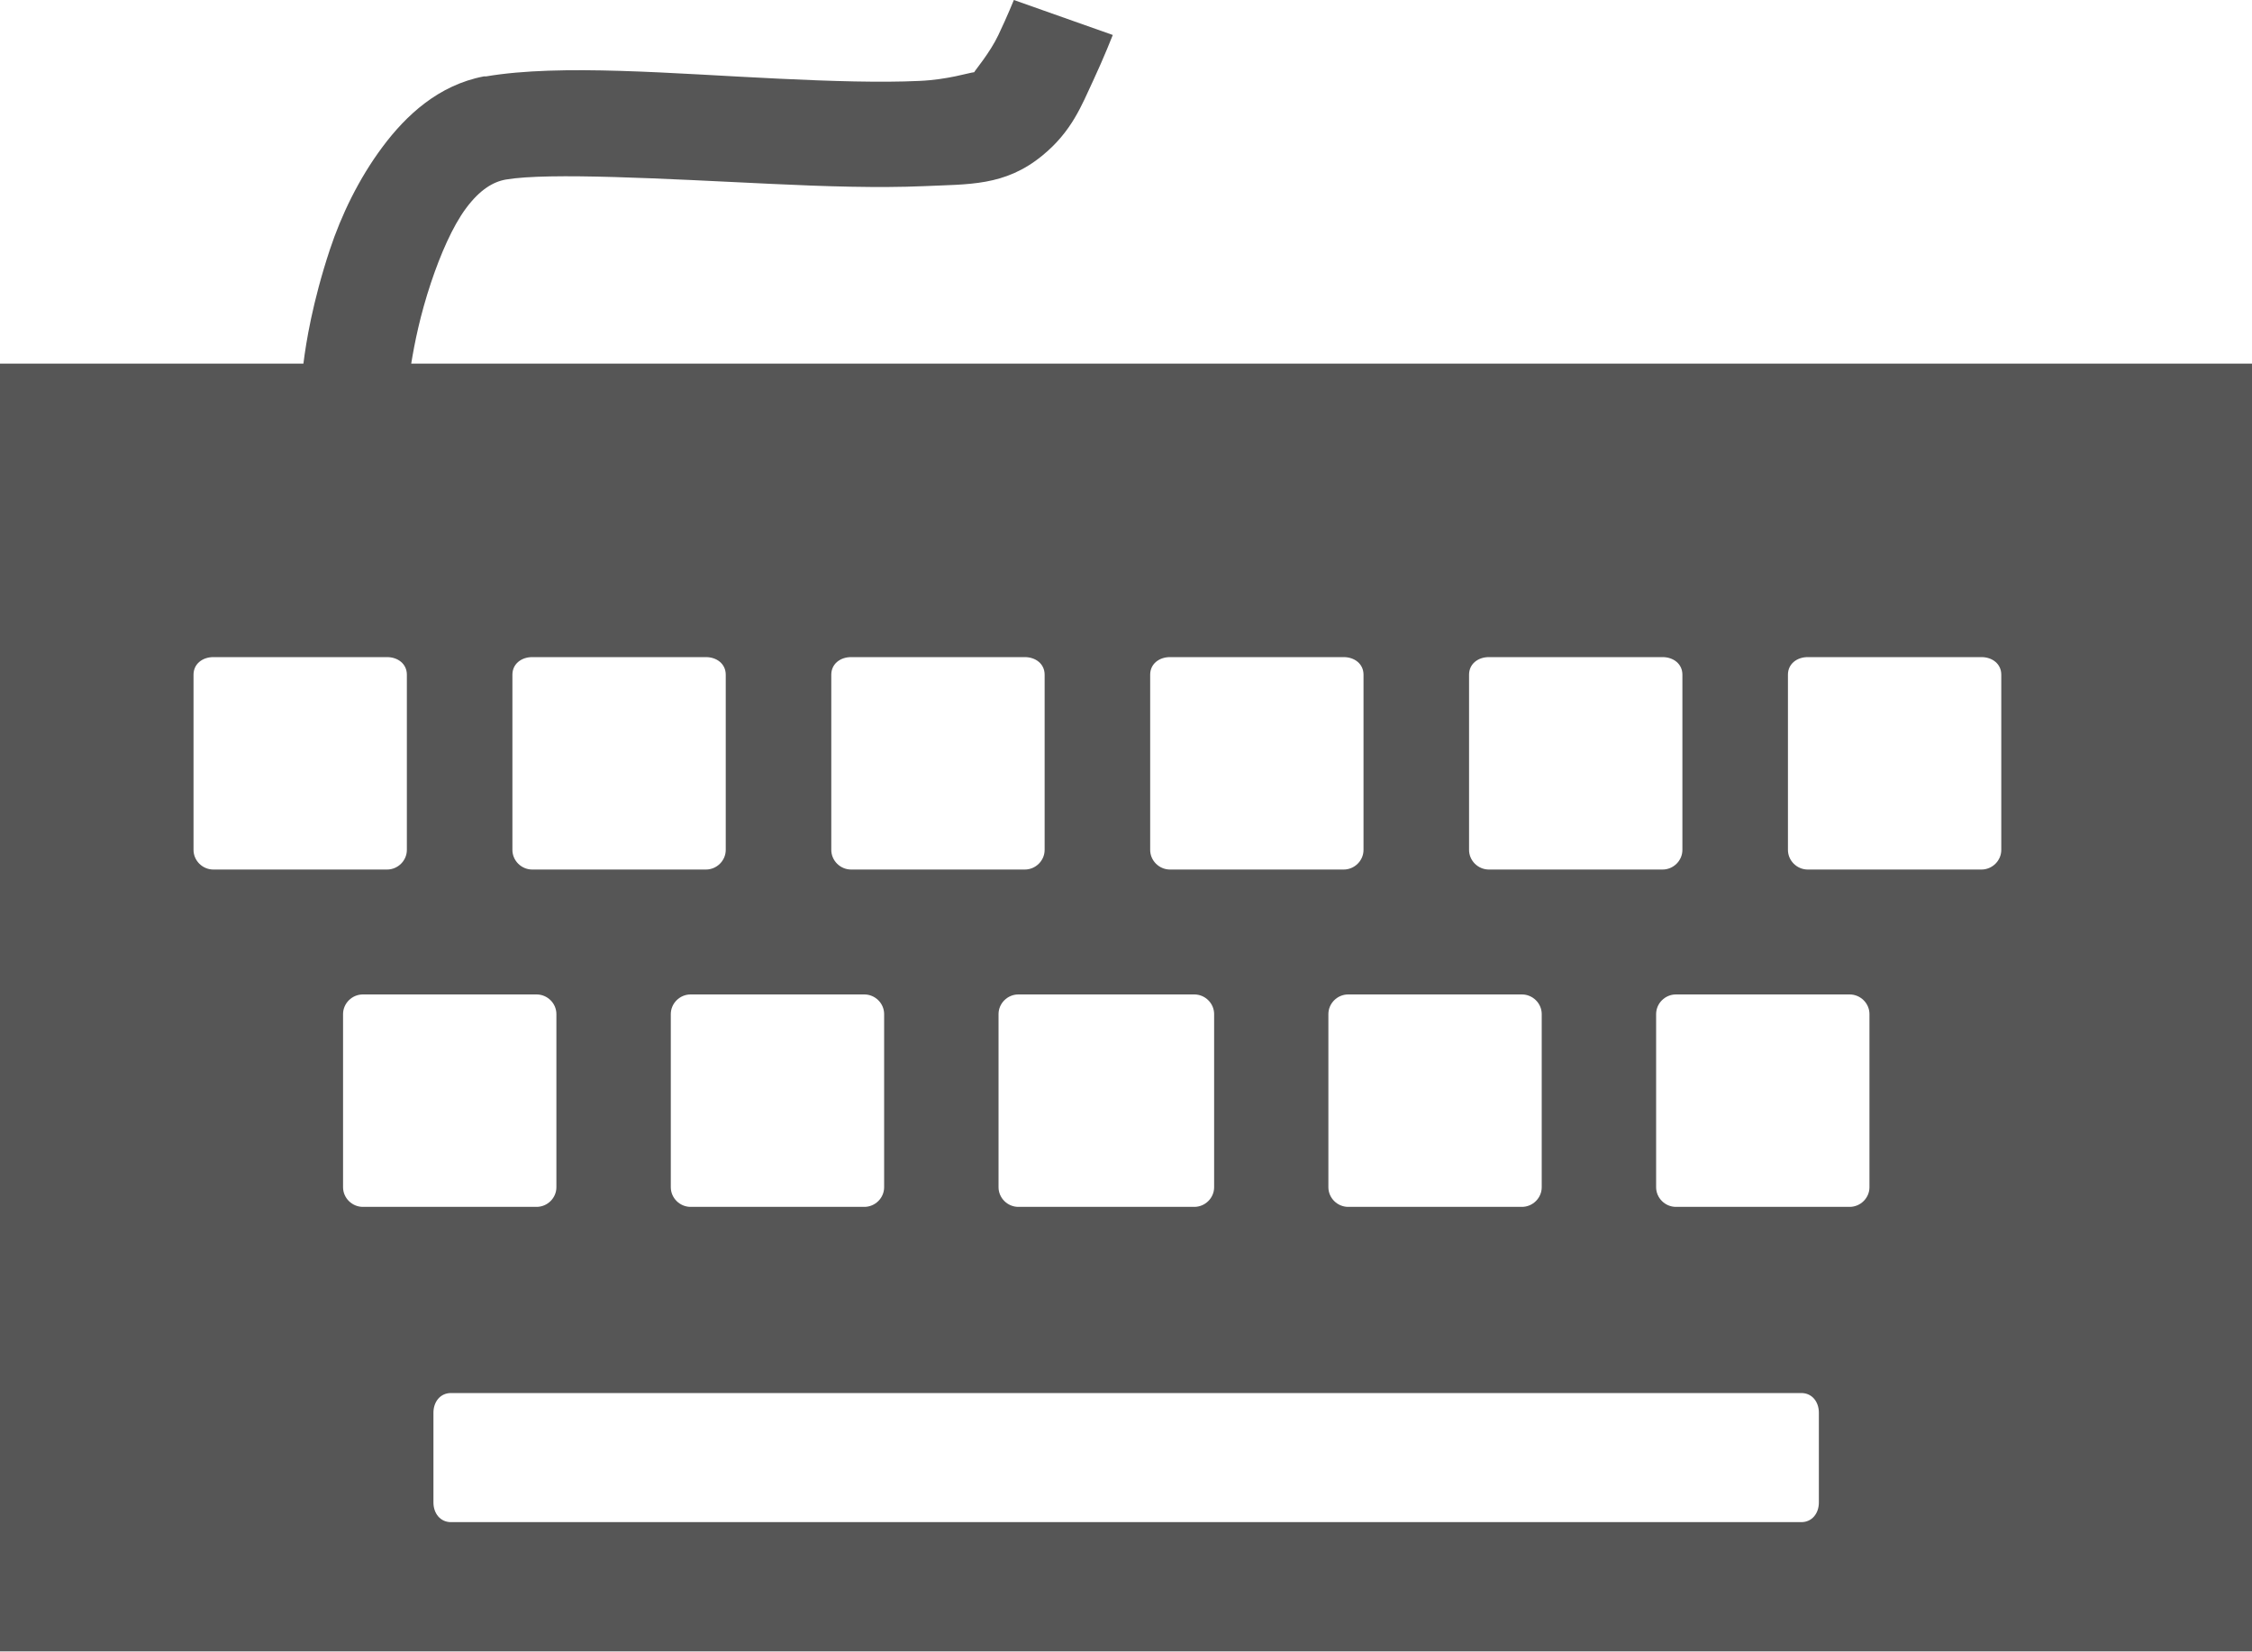
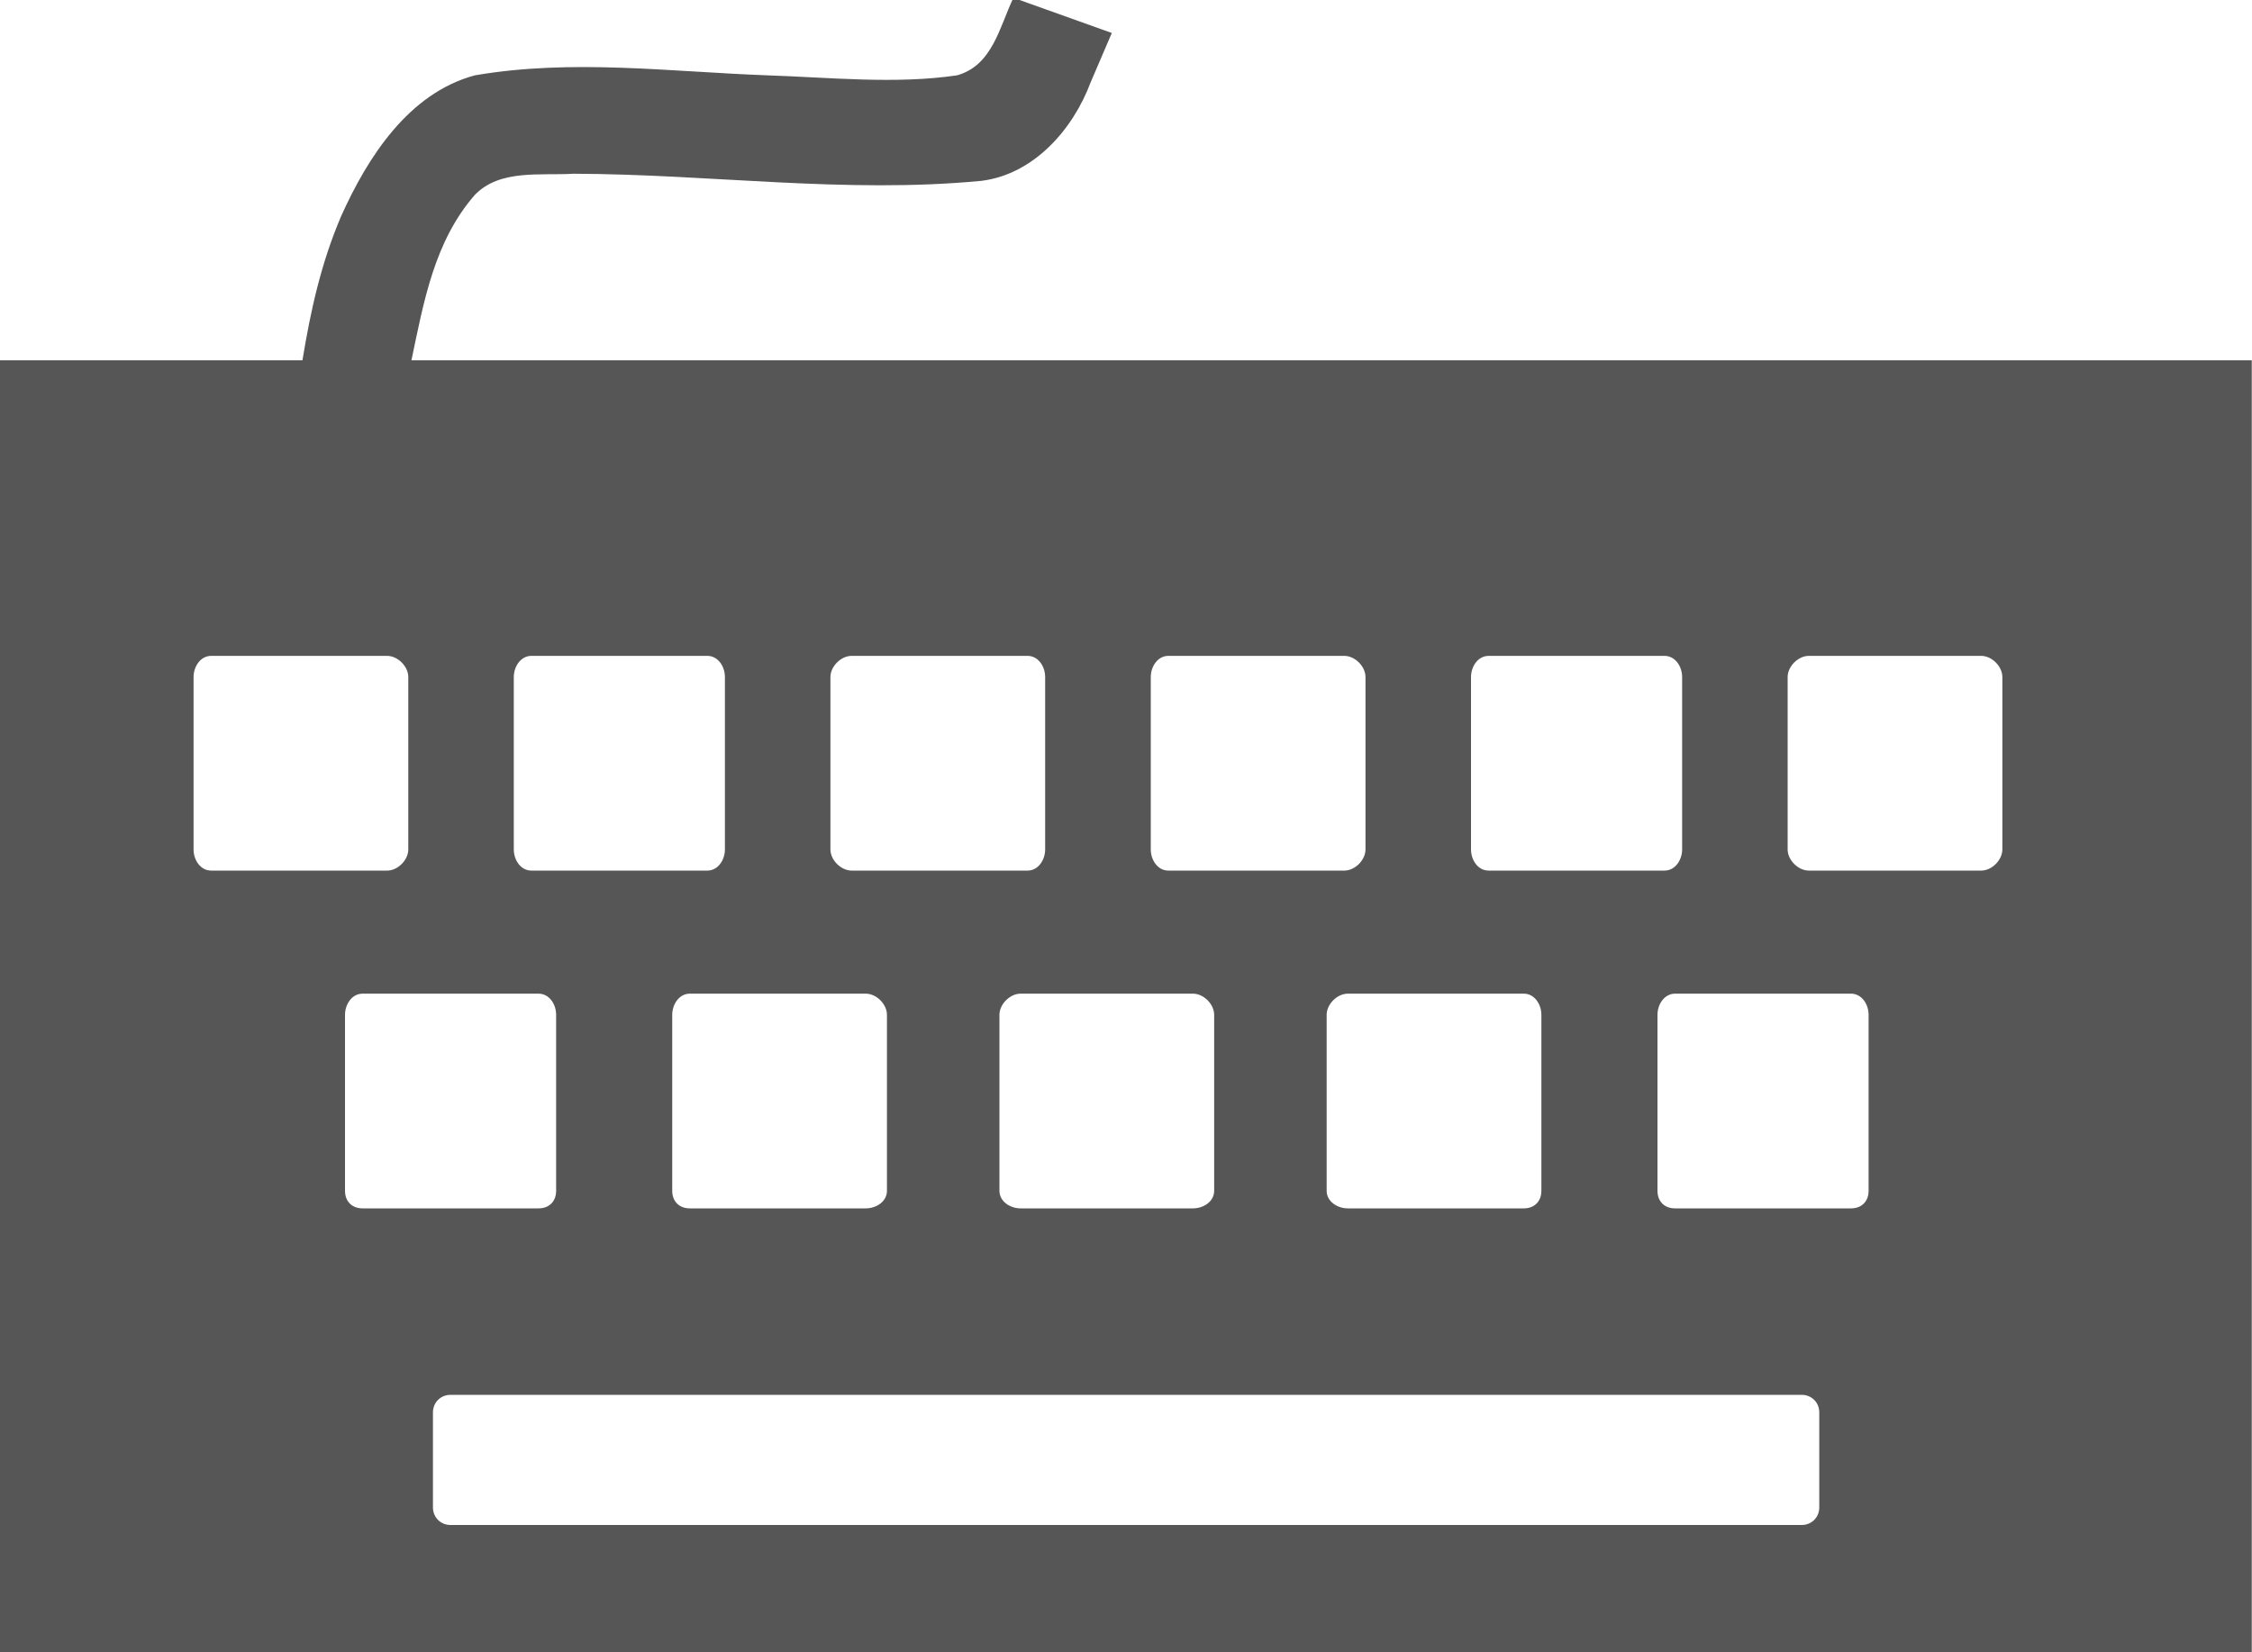
- <svg xmlns="http://www.w3.org/2000/svg" version="1.1" id="Layer_1" x="0px" y="0px" width="15" height="11" viewBox="0 0 15 11" enable-background="new 0 0 32 32" xml:space="preserve">
-   <defs id="defs5" />
-   <path style="font-size:medium;font-style:normal;font-variant:normal;font-weight:normal;font-stretch:normal;text-indent:0;text-align:start;text-decoration:none;line-height:normal;letter-spacing:normal;word-spacing:normal;text-transform:none;direction:ltr;block-progression:tb;writing-mode:lr-tb;text-anchor:start;baseline-shift:baseline;color:#000000;fill:#565656;fill-opacity:1;stroke:none;stroke-width:1.5;marker:none;visibility:visible;display:inline;overflow:visible;enable-background:accumulate;font-family:Sans;-inkscape-font-specification:Sans" d="m 6.753,0 c 0,0 -0.043,0.107 -0.103,0.233 -0.056,0.119 -0.161,0.242 -0.161,0.248 -0.035,0.003 -0.176,0.05 -0.366,0.058 -0.254,0.012 -0.587,0.002 -0.938,-0.015 -0.701,-0.033 -1.449,-0.1 -1.948,-0.015 l -0.015,0 C 2.921,0.567 2.706,0.767 2.549,0.977 2.389,1.191 2.273,1.434 2.197,1.663 2.081,2.014 2.038,2.284 2.021,2.422 L 0,2.422 0,11 l 15,0 0,-8.578 -12.261,0 C 2.762,2.282 2.798,2.101 2.871,1.882 2.933,1.697 3.014,1.508 3.105,1.386 3.196,1.264 3.284,1.211 3.369,1.196 c 0.287,-0.049 1.058,-0.005 1.772,0.029 0.357,0.017 0.711,0.028 1.011,0.015 C 6.452,1.226 6.692,1.242 6.943,1.036 7.14,0.875 7.205,0.7 7.28,0.54 7.355,0.379 7.412,0.233 7.412,0.233 L 6.753,0 z m -5.332,4.377 1.157,0 c 0.072,0 0.132,0.045 0.132,0.117 l 0,1.167 c 0,0.072 -0.06,0.131 -0.132,0.131 l -1.157,0 c -0.072,0 -0.132,-0.059 -0.132,-0.131 l 0,-1.167 c 0,-0.072 0.06,-0.117 0.132,-0.117 z m 2.124,0 1.157,0 c 0.072,0 0.132,0.045 0.132,0.117 l 0,1.167 c 0,0.072 -0.06,0.131 -0.132,0.131 l -1.157,0 c -0.072,0 -0.132,-0.059 -0.132,-0.131 l 0,-1.167 c 0,-0.072 0.06,-0.117 0.132,-0.117 z m 2.124,0 1.157,0 c 0.072,0 0.132,0.045 0.132,0.117 l 0,1.167 c 0,0.072 -0.06,0.131 -0.132,0.131 l -1.157,0 c -0.072,0 -0.132,-0.059 -0.132,-0.131 l 0,-1.167 c 0,-0.072 0.06,-0.117 0.132,-0.117 z m 2.124,0 1.157,0 c 0.072,0 0.132,0.045 0.132,0.117 l 0,1.167 c 0,0.072 -0.06,0.131 -0.132,0.131 l -1.157,0 c -0.072,0 -0.132,-0.059 -0.132,-0.131 l 0,-1.167 c 0,-0.072 0.06,-0.117 0.132,-0.117 z m 2.124,0 1.157,0 c 0.072,0 0.132,0.045 0.132,0.117 l 0,1.167 c 0,0.072 -0.06,0.131 -0.132,0.131 l -1.157,0 c -0.072,0 -0.132,-0.059 -0.132,-0.131 l 0,-1.167 c 0,-0.072 0.06,-0.117 0.132,-0.117 z m 2.124,0 1.157,0 c 0.072,0 0.132,0.045 0.132,0.117 l 0,1.167 c 0,0.072 -0.06,0.131 -0.132,0.131 l -1.157,0 c -0.072,0 -0.132,-0.059 -0.132,-0.131 l 0,-1.167 c 0,-0.072 0.06,-0.117 0.132,-0.117 z m -9.624,2.247 1.157,0 c 0.072,0 0.132,0.059 0.132,0.131 l 0,1.153 c 0,0.072 -0.06,0.131 -0.132,0.131 l -1.157,0 c -0.072,0 -0.132,-0.059 -0.132,-0.131 l 0,-1.153 c 0,-0.072 0.06,-0.131 0.132,-0.131 z m 2.183,0 1.157,0 c 0.072,0 0.132,0.059 0.132,0.131 l 0,1.153 c 0,0.072 -0.06,0.131 -0.132,0.131 l -1.157,0 c -0.072,0 -0.132,-0.059 -0.132,-0.131 l 0,-1.153 c 0,-0.072 0.06,-0.131 0.132,-0.131 z m 2.183,0 1.172,0 c 0.072,0 0.132,0.059 0.132,0.131 l 0,1.153 c 0,0.072 -0.06,0.131 -0.132,0.131 l -1.172,0 c -0.072,0 -0.132,-0.059 -0.132,-0.131 l 0,-1.153 c 0,-0.072 0.06,-0.131 0.132,-0.131 z m 2.197,0 1.157,0 c 0.072,0 0.132,0.059 0.132,0.131 l 0,1.153 c 0,0.072 -0.06,0.131 -0.132,0.131 l -1.157,0 c -0.072,0 -0.132,-0.059 -0.132,-0.131 l 0,-1.153 c 0,-0.072 0.06,-0.131 0.132,-0.131 z m 2.183,0 1.157,0 c 0.072,0 0.132,0.059 0.132,0.131 l 0,1.153 c 0,0.072 -0.06,0.131 -0.132,0.131 l -1.157,0 c -0.072,0 -0.132,-0.059 -0.132,-0.131 l 0,-1.153 c 0,-0.072 0.06,-0.131 0.132,-0.131 z m -8.159,2.655 8.994,0 c 0.072,0 0.117,0.059 0.117,0.131 l 0,0.598 c 0,0.072 -0.045,0.131 -0.117,0.131 l -8.994,0 c -0.072,0 -0.117,-0.059 -0.117,-0.131 l 0,-0.598 c 0,-0.072 0.045,-0.131 0.117,-0.131 z" id="path4443" />
+ <svg xmlns="http://www.w3.org/2000/svg" width="15" height="11">
+   <path d="M9 1.281c-.124.259-.185.599-.5.688-.55.081-1.133.018-1.688 0-.866-.032-1.733-.148-2.594 0-.588.157-.953.727-1.188 1.25-.178.416-.271.836-.344 1.281h-2.688v11.5h20v-11.5h-16.344c.109-.52.203-1.057.563-1.469.222-.231.587-.17.875-.188 1.212.003 2.415.179 3.625.063.463-.058.812-.455.969-.875l.188-.438-.875-.313zm-7.125 5.844h1.563c.094 0 .188.093.188.188v1.531c0 .094-.093.188-.188.188h-1.563c-.094 0-.156-.093-.156-.188v-1.531c0-.094.062-.188.156-.188zm2.844 0h1.563c.094 0 .156.093.156.188v1.531c0 .094-.062.188-.156.188h-1.563c-.094 0-.156-.093-.156-.188v-1.531c0-.094.062-.188.156-.188zm2.844 0h1.563c.094 0 .156.093.156.188v1.531c0 .094-.062.188-.156.188h-1.563c-.094 0-.188-.093-.188-.188v-1.531c0-.094.093-.188.188-.188zm2.813 0h1.563c.094 0 .188.093.188.188v1.531c0 .094-.093.188-.188.188h-1.563c-.094 0-.156-.093-.156-.188v-1.531c0-.094.062-.188.156-.188zm2.844 0h1.563c.094 0 .156.093.156.188v1.531c0 .094-.062.188-.156.188h-1.563c-.094 0-.156-.093-.156-.188v-1.531c0-.094.062-.188.156-.188zm2.844 0h1.531c.094 0 .188.093.188.188v1.531c0 .094-.093.188-.188.188h-1.531c-.094 0-.188-.093-.188-.188v-1.531c0-.094.093-.188.188-.188zm-12.844 3h1.563c.094 0 .156.093.156.188v1.563c0 .094-.062.156-.156.156h-1.563c-.094 0-.156-.062-.156-.156v-1.563c0-.094.062-.188.156-.188zm2.906 0h1.563c.094 0 .188.093.188.188v1.563c0 .094-.093.156-.188.156h-1.563c-.094 0-.156-.062-.156-.156v-1.563c0-.094.062-.188.156-.188zm2.938 0h1.531c.094 0 .188.093.188.188v1.563c0 .094-.093.156-.188.156h-1.531c-.094 0-.188-.062-.188-.156v-1.563c0-.094.093-.188.188-.188zm2.906 0h1.563c.094 0 .156.093.156.188v1.563c0 .094-.062.156-.156.156h-1.563c-.094 0-.188-.062-.188-.156v-1.563c0-.094.093-.188.188-.188zm2.906 0h1.563c.094 0 .156.093.156.188v1.563c0 .094-.062.156-.156.156h-1.563c-.094 0-.156-.062-.156-.156v-1.563c0-.094.062-.188.156-.188zm-10.875 3.563h12c.088 0 .156.068.156.156v.844c0 .088-.068.156-.156.156h-12c-.088 0-.156-.068-.156-.156v-.844c0-.088.068-.156.156-.156z" fill="#565656" transform="scale(.75) translate(0 -1.3)" />
</svg>
